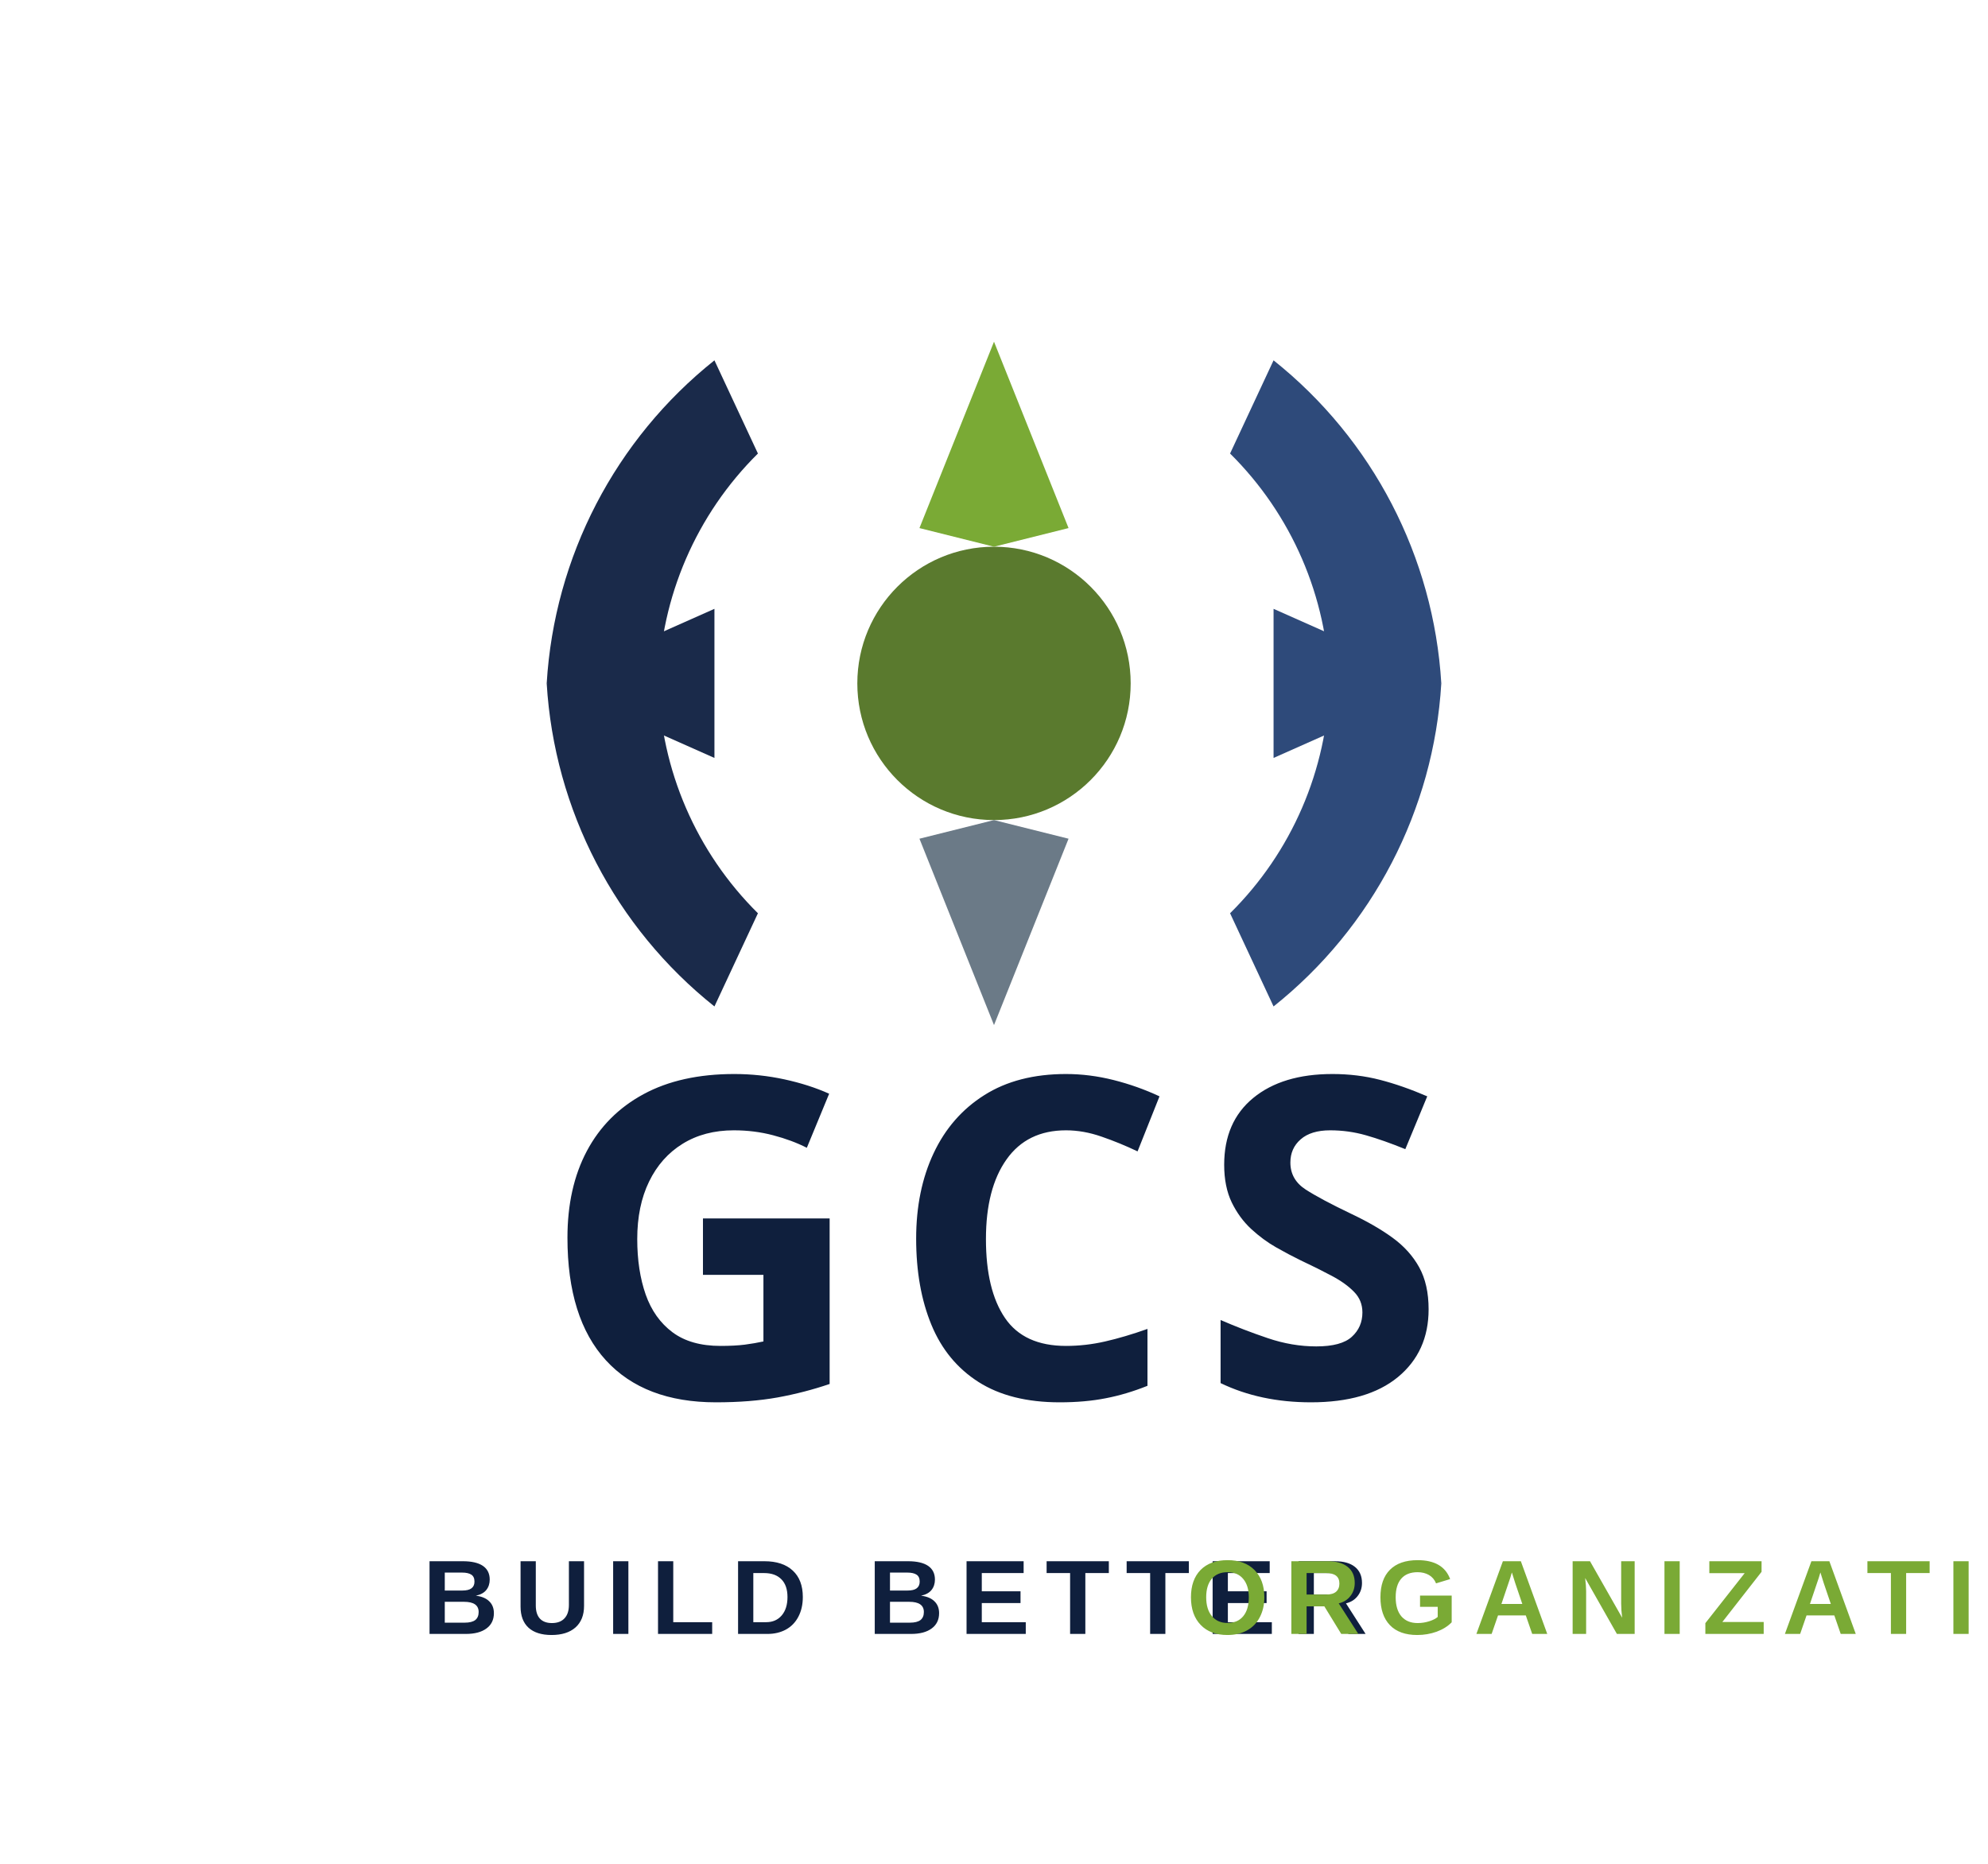
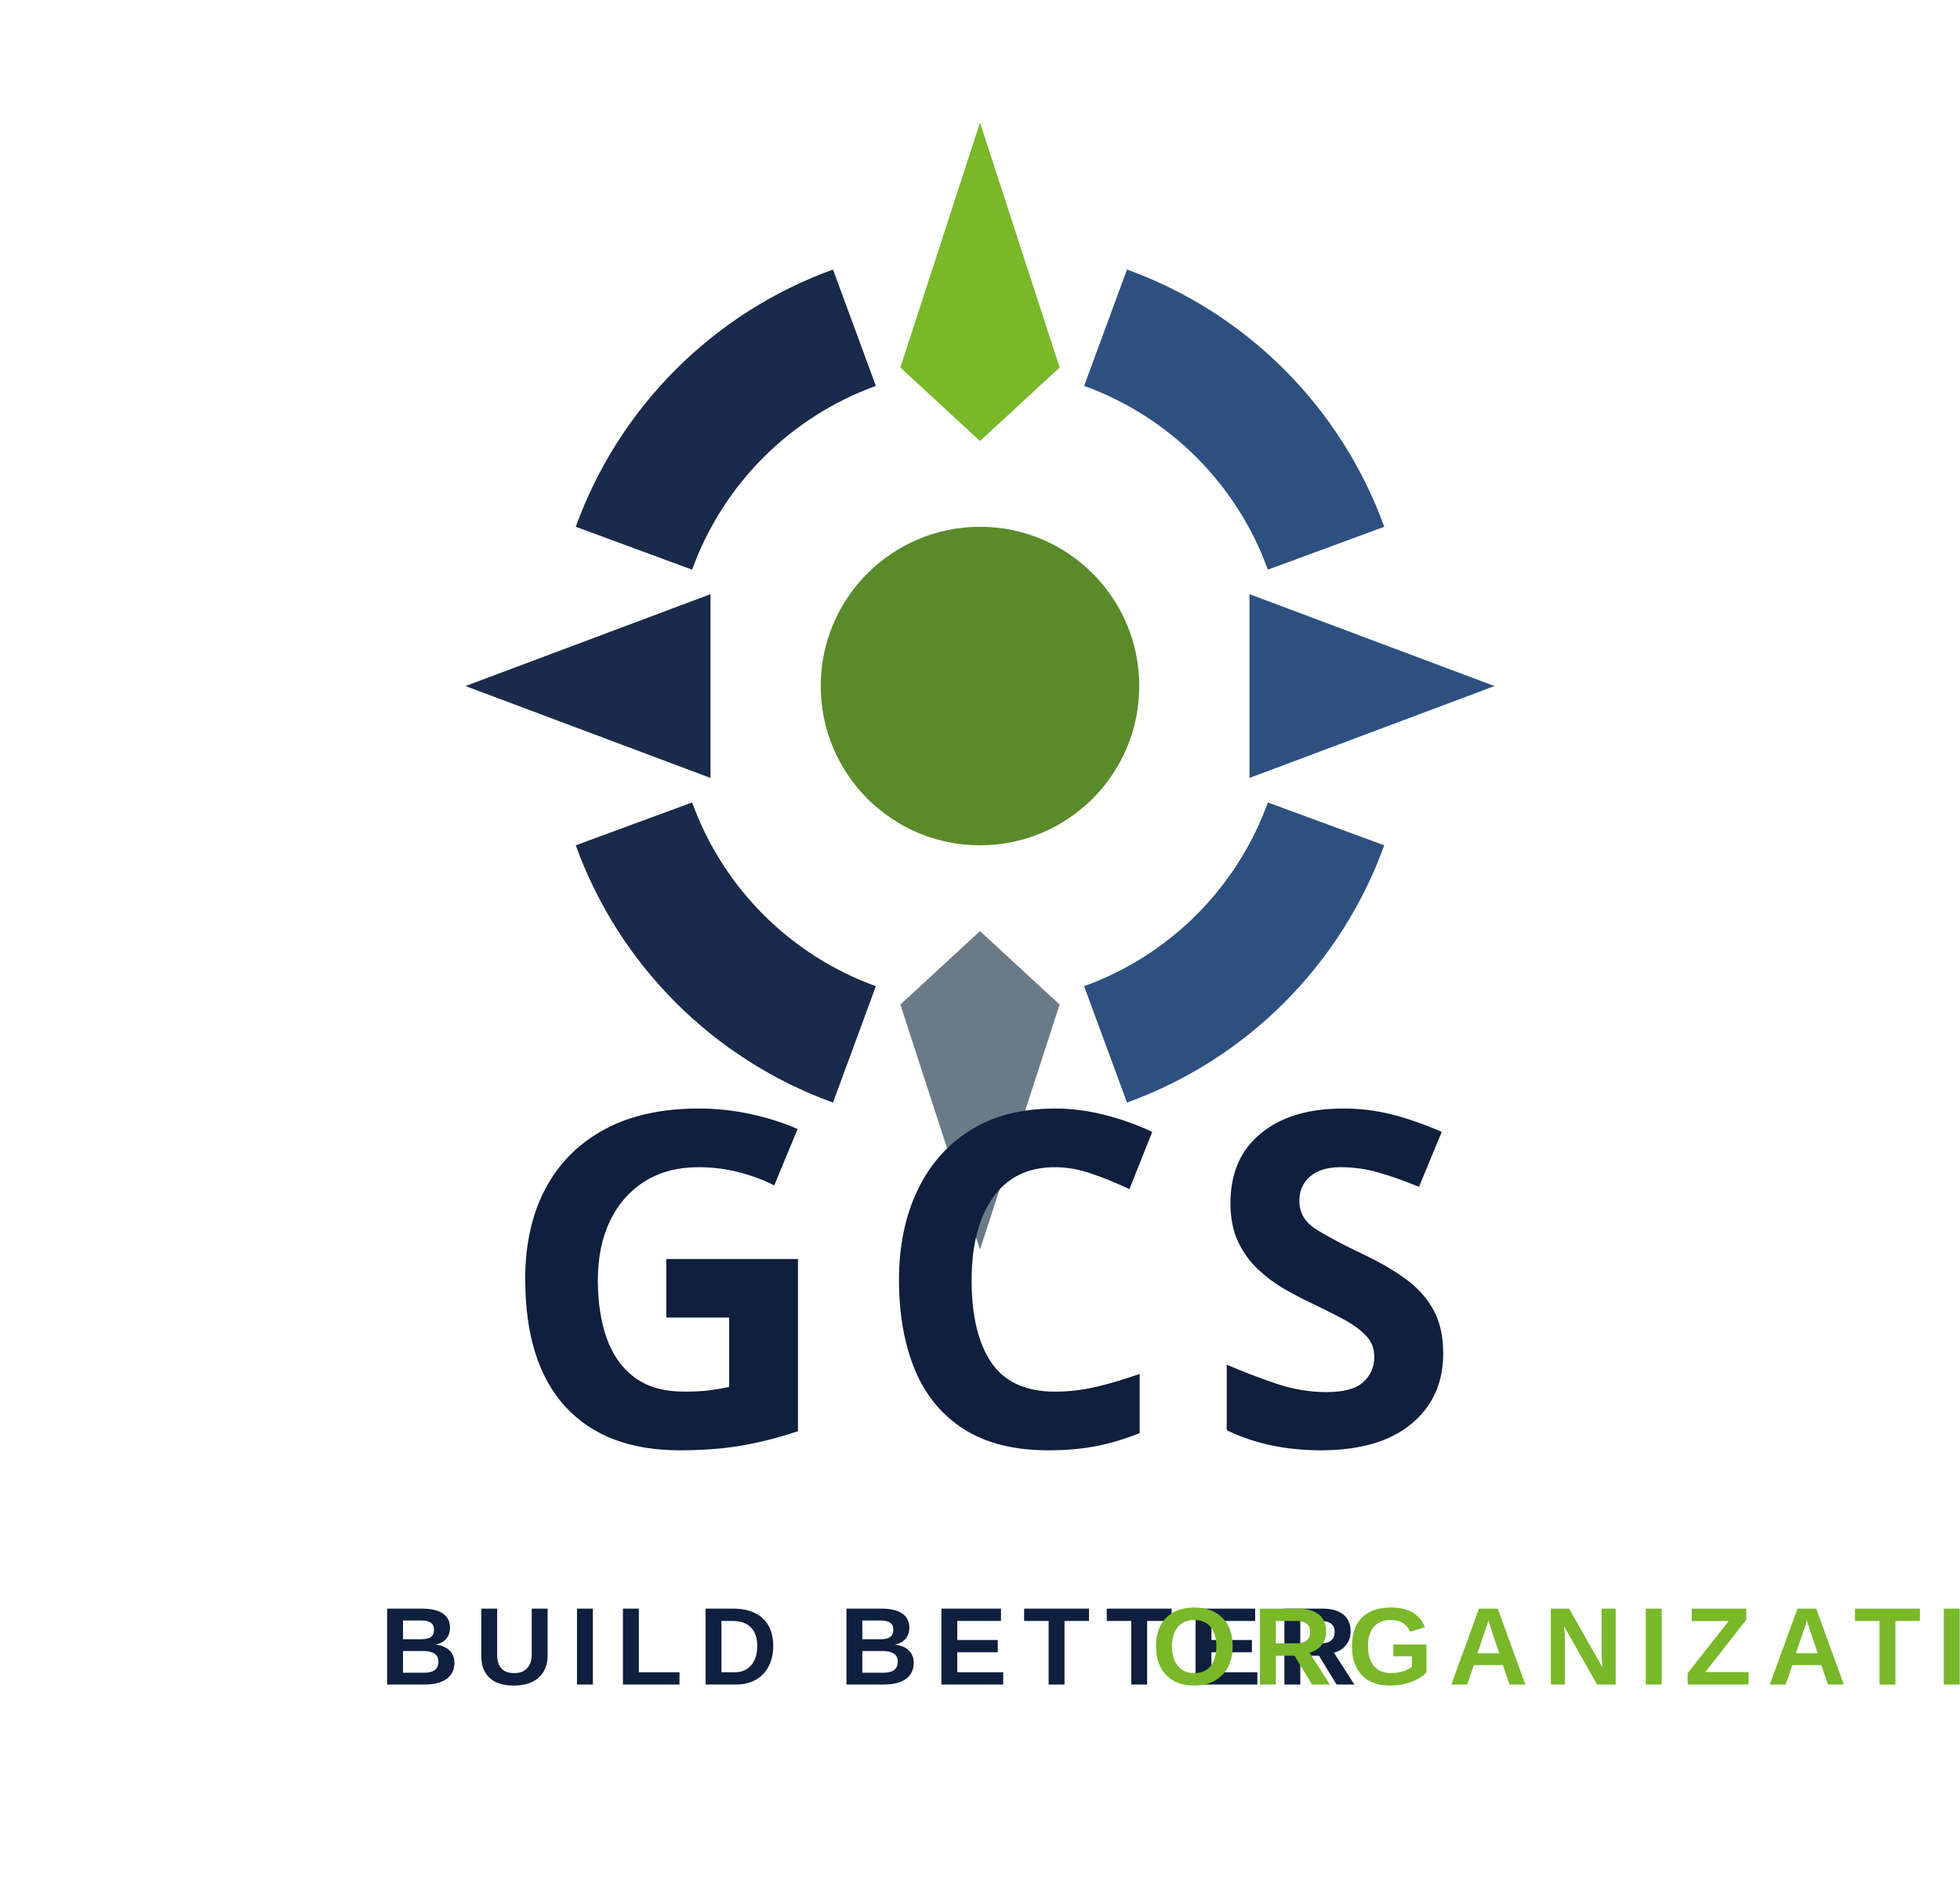
- <svg xmlns="http://www.w3.org/2000/svg" viewBox="0 0 320 300" role="img" aria-label="GCS — Build Better Organizations">
-   <circle cx="160" cy="110" r="22" fill="#5a7a2e" />
-   <polygon points="160,55 172,85 160,88 148,85" fill="#7aaa35" />
-   <polygon points="160,165 172,135 160,132 148,135" fill="#6b7a87" />
-   <path d="M 88,110 A 72,72 0 0,1 115,58 L 122,73 A 54,54 0 0,0 106,110 Z" fill="#1a2a4a" />
-   <path d="M 232,110 A 72,72 0 0,0 205,58 L 198,73 A 54,54 0 0,1 214,110 Z" fill="#2e4a7a" />
-   <polygon points="88,110 115,98 115,122" fill="#1a2a4a" />
-   <polygon points="232,110 205,98 205,122" fill="#2e4a7a" />
-   <path d="M 88,110 A 72,72 0 0,0 115,162 L 122,147 A 54,54 0 0,1 106,110 Z" fill="#1a2a4a" />
-   <path d="M 232,110 A 72,72 0 0,1 205,162 L 198,147 A 54,54 0 0,0 214,110 Z" fill="#2e4a7a" />
-   <text x="160" y="225" text-anchor="middle" font-family="'Arial Black', 'Franklin Gothic Heavy', Impact, system-ui, sans-serif" font-size="72" font-weight="900" letter-spacing="4" fill="#0f1f3d">GCS</text>
-   <text x="68" y="263" font-family="'Arial', system-ui, sans-serif" font-size="17" font-weight="700" letter-spacing="2.5" fill="#0f1f3d">BUILD BETTER </text>
-   <text x="191" y="263" font-family="'Arial', system-ui, sans-serif" font-size="17" font-weight="700" letter-spacing="2.5" fill="#7aaa35">ORGANIZATIONS</text>
+ <svg xmlns="http://www.w3.org/2000/svg" viewBox="0 0 320 310" role="img" aria-label="GCS — Build Better Organizations">
+   <path d="M 94,86 A 70,70 0 0,1 136,44 L 143,63 A 50,50 0 0,0 113,93 Z" fill="#1a2a4a" />
+   <path d="M 184,44 A 70,70 0 0,1 226,86 L 207,93 A 50,50 0 0,0 177,63 Z" fill="#2e5080" />
+   <path d="M 226,138 A 70,70 0 0,1 184,180 L 177,161 A 50,50 0 0,0 207,131 Z" fill="#2e5080" />
+   <path d="M 136,180 A 70,70 0 0,1 94,138 L 113,131 A 50,50 0 0,0 143,161 Z" fill="#1a2a4a" />
+   <polygon points="160,20 173,60 160,72 147,60" fill="#78b829" />
+   <polygon points="160,204 173,164 160,152 147,164" fill="#6b7a87" />
+   <polygon points="76,112 116,97 116,127" fill="#1a2a4a" />
+   <polygon points="244,112 204,97 204,127" fill="#2e5080" />
+   <circle cx="160" cy="112" r="26" fill="#5a8a2a" />
+   <text x="160" y="236" text-anchor="middle" font-family="'Arial Black', 'Franklin Gothic Heavy', 'Impact', system-ui, sans-serif" font-size="76" font-weight="900" letter-spacing="6" fill="#0f1f3d">GCS</text>
+   <text x="62" y="275" font-family="'Arial', 'Helvetica Neue', system-ui, sans-serif" font-size="18" font-weight="700" letter-spacing="2.5" fill="#0f1f3d">BUILD BETTER </text>
+   <text x="188" y="275" font-family="'Arial', 'Helvetica Neue', system-ui, sans-serif" font-size="18" font-weight="700" letter-spacing="2.5" fill="#78b829">ORGANIZATIONS</text>
</svg>
